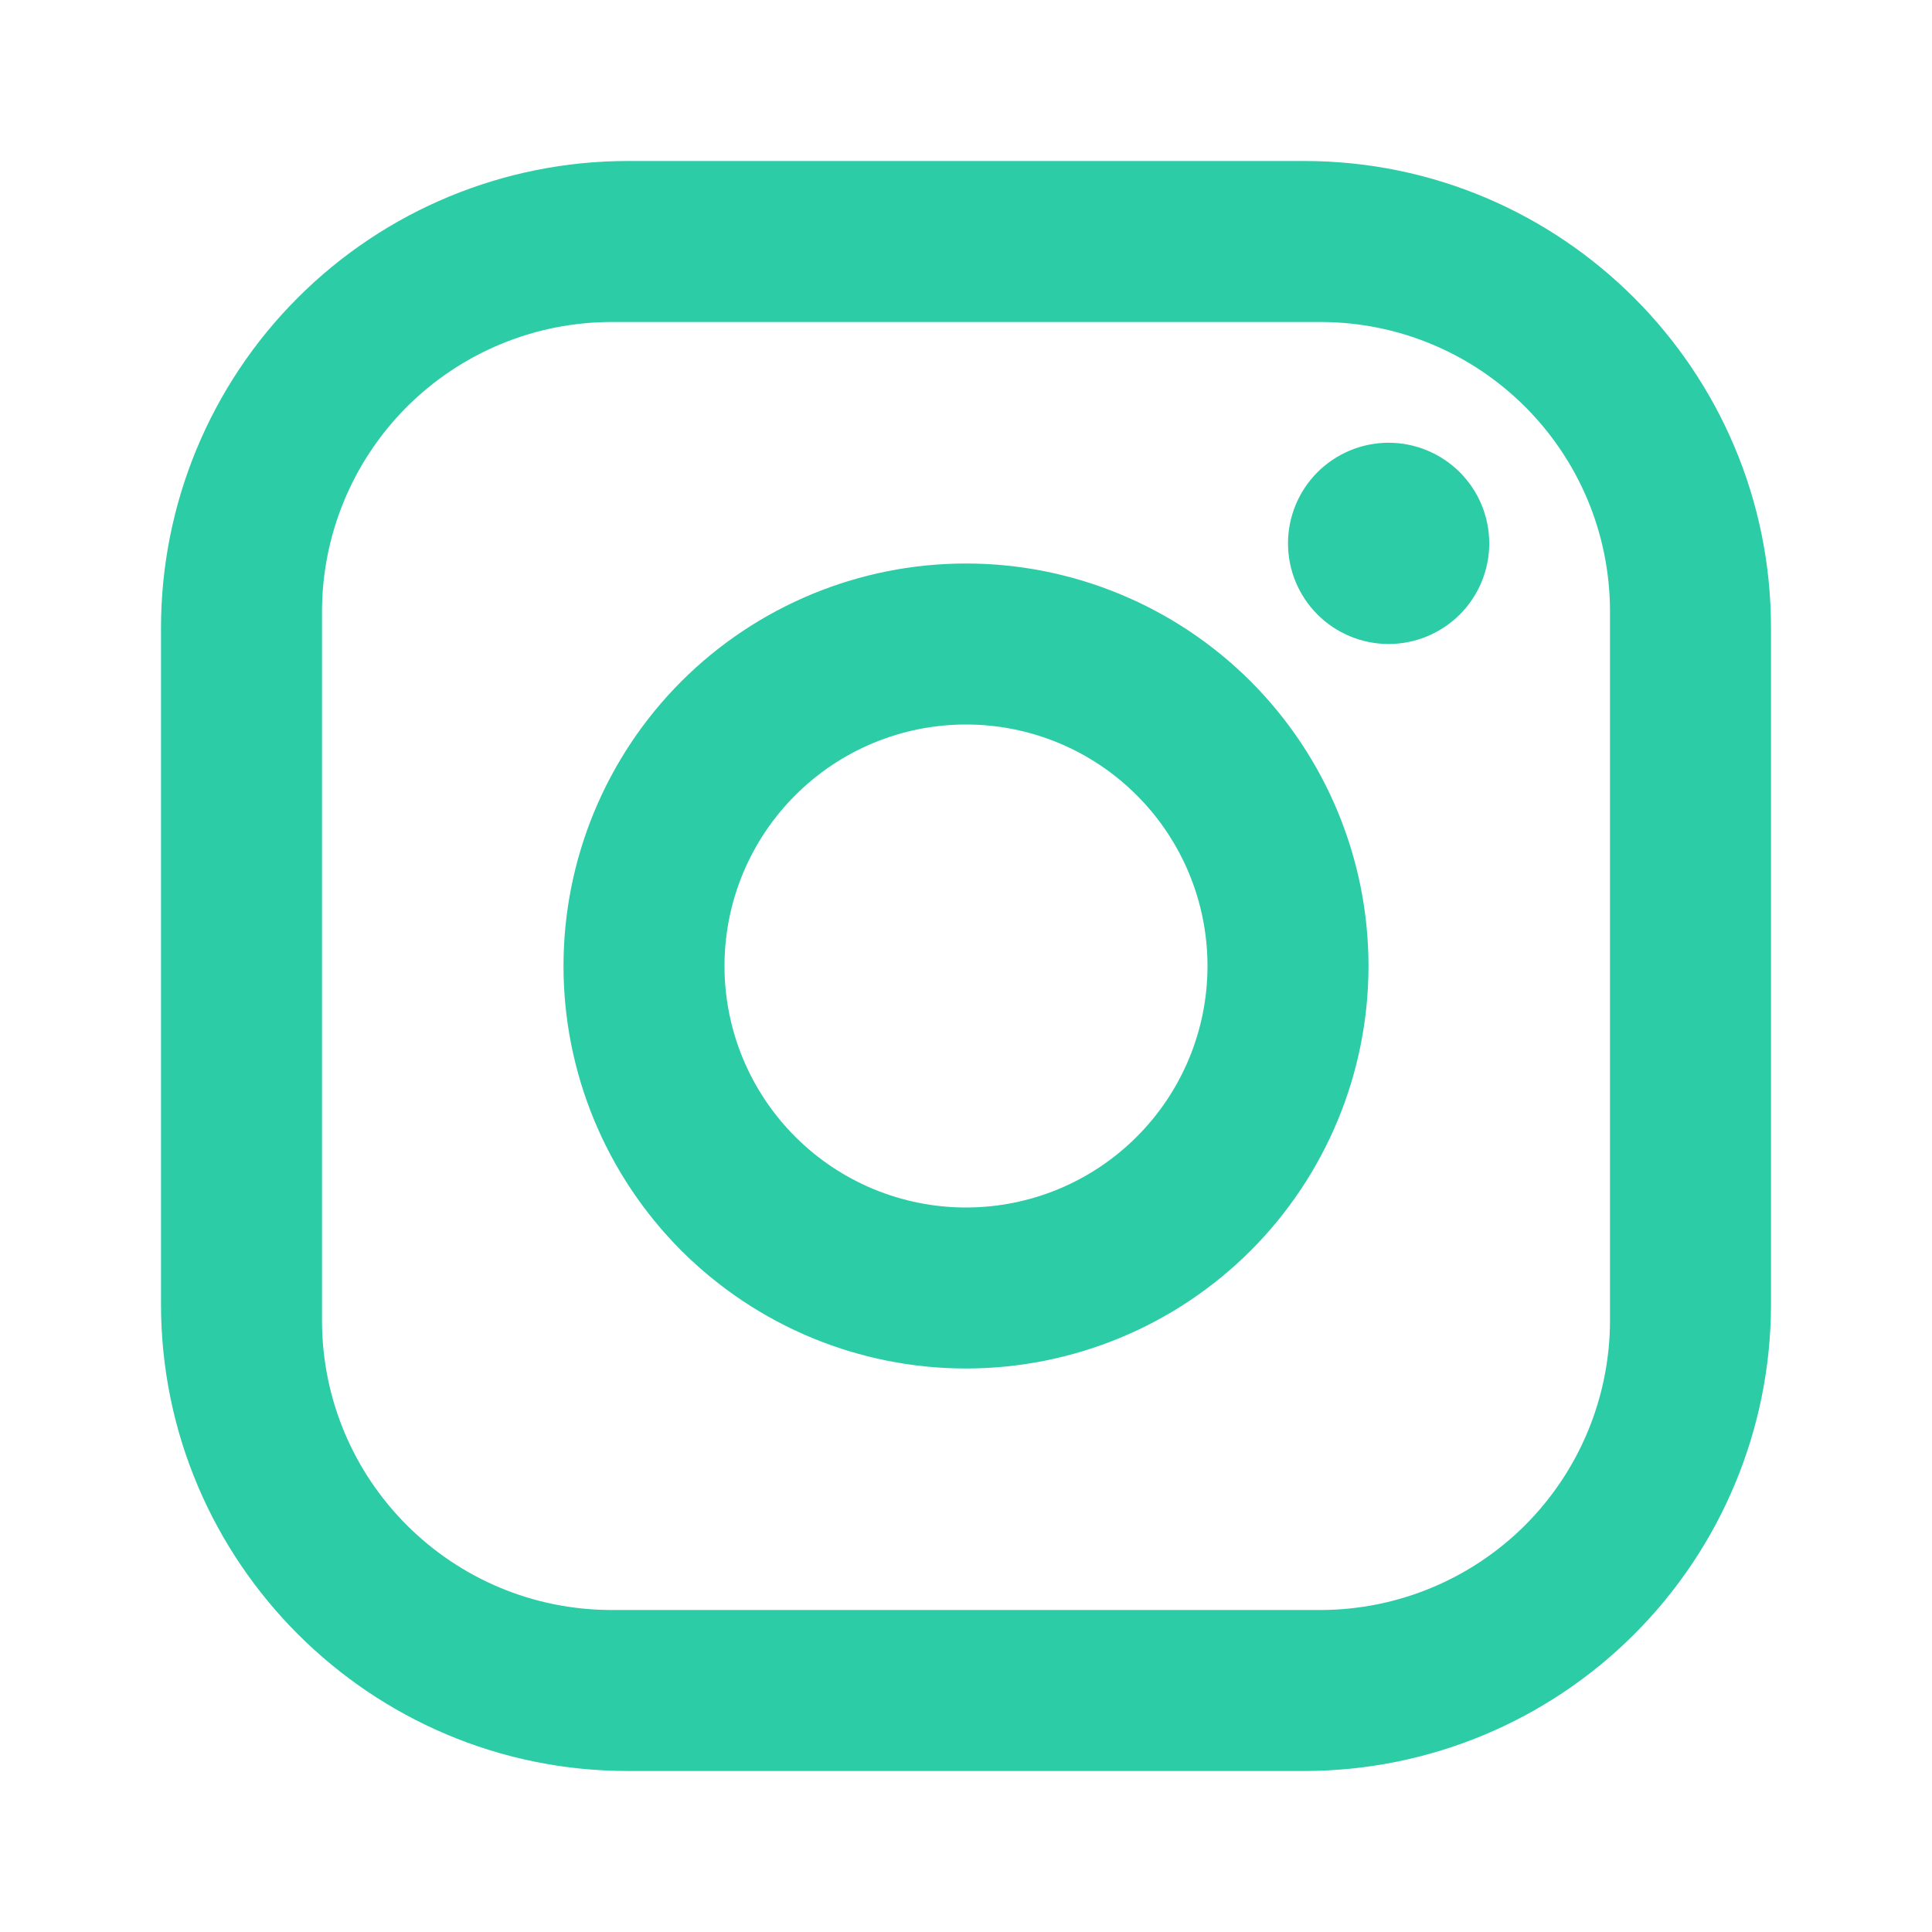
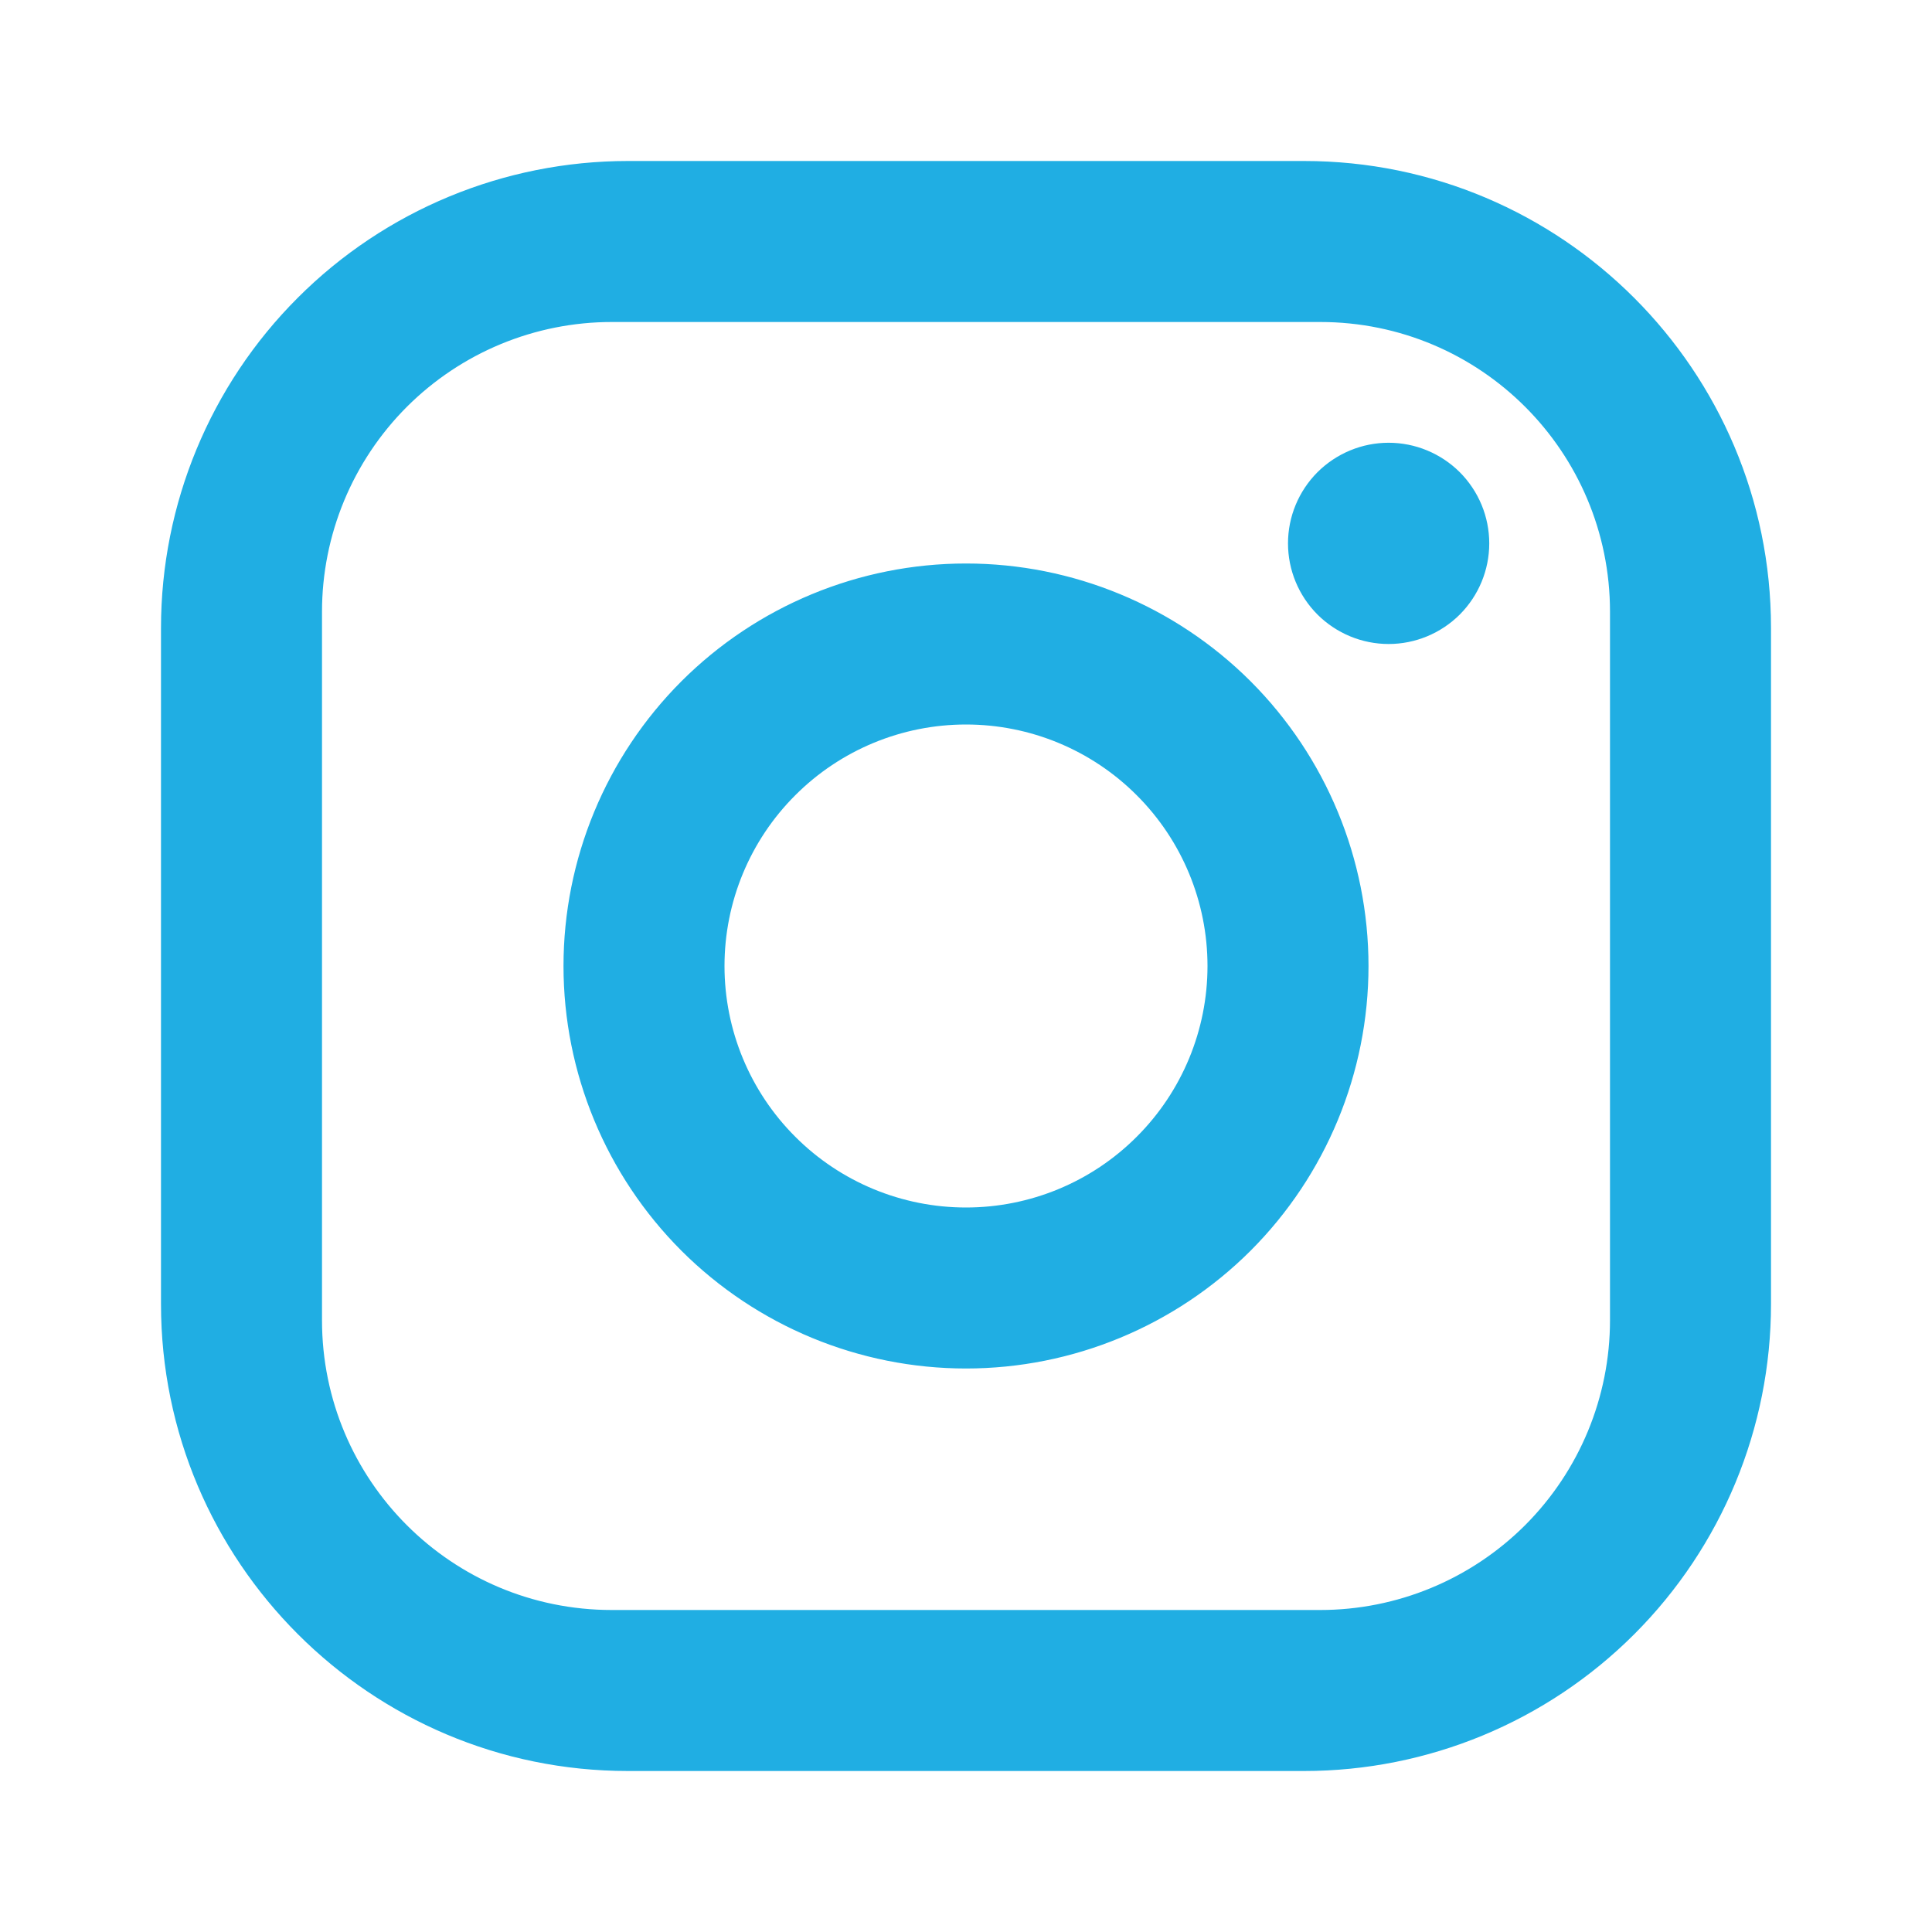
<svg xmlns="http://www.w3.org/2000/svg" width="24" height="24" viewBox="0 0 24 24" fill="none">
-   <path d="M7.8 2H16.2C19.4 2 22 4.6 22 7.8V16.2C22 17.738 21.389 19.213 20.301 20.301C19.213 21.389 17.738 22 16.2 22H7.8C4.6 22 2 19.4 2 16.2V7.8C2 6.262 2.611 4.786 3.699 3.699C4.786 2.611 6.262 2 7.8 2ZM7.6 4C6.645 4 5.73 4.379 5.054 5.054C4.379 5.73 4 6.645 4 7.6V16.4C4 18.39 5.61 20 7.6 20H16.4C17.355 20 18.27 19.621 18.946 18.946C19.621 18.27 20 17.355 20 16.4V7.6C20 5.61 18.39 4 16.4 4H7.6ZM17.25 5.5C17.581 5.5 17.899 5.632 18.134 5.866C18.368 6.101 18.5 6.418 18.5 6.75C18.5 7.082 18.368 7.399 18.134 7.634C17.899 7.868 17.581 8 17.25 8C16.919 8 16.601 7.868 16.366 7.634C16.132 7.399 16 7.082 16 6.75C16 6.418 16.132 6.101 16.366 5.866C16.601 5.632 16.919 5.5 17.25 5.5ZM12 7C13.326 7 14.598 7.527 15.536 8.464C16.473 9.402 17 10.674 17 12C17 13.326 16.473 14.598 15.536 15.536C14.598 16.473 13.326 17 12 17C10.674 17 9.402 16.473 8.464 15.536C7.527 14.598 7 13.326 7 12C7 10.674 7.527 9.402 8.464 8.464C9.402 7.527 10.674 7 12 7ZM12 9C11.204 9 10.441 9.316 9.879 9.879C9.316 10.441 9 11.204 9 12C9 12.796 9.316 13.559 9.879 14.121C10.441 14.684 11.204 15 12 15C12.796 15 13.559 14.684 14.121 14.121C14.684 13.559 15 12.796 15 12C15 11.204 14.684 10.441 14.121 9.879C13.559 9.316 12.796 9 12 9Z" fill="#2CCCA6" />
+   <path d="M7.8 2H16.2C19.4 2 22 4.6 22 7.8V16.2C22 17.738 21.389 19.213 20.301 20.301C19.213 21.389 17.738 22 16.2 22H7.8C4.6 22 2 19.4 2 16.2V7.8C2 6.262 2.611 4.786 3.699 3.699C4.786 2.611 6.262 2 7.8 2ZM7.6 4C6.645 4 5.73 4.379 5.054 5.054C4.379 5.73 4 6.645 4 7.6V16.4C4 18.39 5.61 20 7.6 20H16.4C17.355 20 18.27 19.621 18.946 18.946C19.621 18.27 20 17.355 20 16.4V7.6C20 5.61 18.39 4 16.4 4H7.6ZM17.25 5.5C17.581 5.5 17.899 5.632 18.134 5.866C18.368 6.101 18.5 6.418 18.5 6.75C18.5 7.082 18.368 7.399 18.134 7.634C17.899 7.868 17.581 8 17.25 8C16.919 8 16.601 7.868 16.366 7.634C16.132 7.399 16 7.082 16 6.75C16 6.418 16.132 6.101 16.366 5.866C16.601 5.632 16.919 5.5 17.25 5.5ZM12 7C13.326 7 14.598 7.527 15.536 8.464C16.473 9.402 17 10.674 17 12C17 13.326 16.473 14.598 15.536 15.536C14.598 16.473 13.326 17 12 17C10.674 17 9.402 16.473 8.464 15.536C7.527 14.598 7 13.326 7 12C7 10.674 7.527 9.402 8.464 8.464C9.402 7.527 10.674 7 12 7ZM12 9C11.204 9 10.441 9.316 9.879 9.879C9.316 10.441 9 11.204 9 12C9 12.796 9.316 13.559 9.879 14.121C10.441 14.684 11.204 15 12 15C12.796 15 13.559 14.684 14.121 14.121C14.684 13.559 15 12.796 15 12C15 11.204 14.684 10.441 14.121 9.879C13.559 9.316 12.796 9 12 9Z" fill="#20AEE3" />
</svg>
